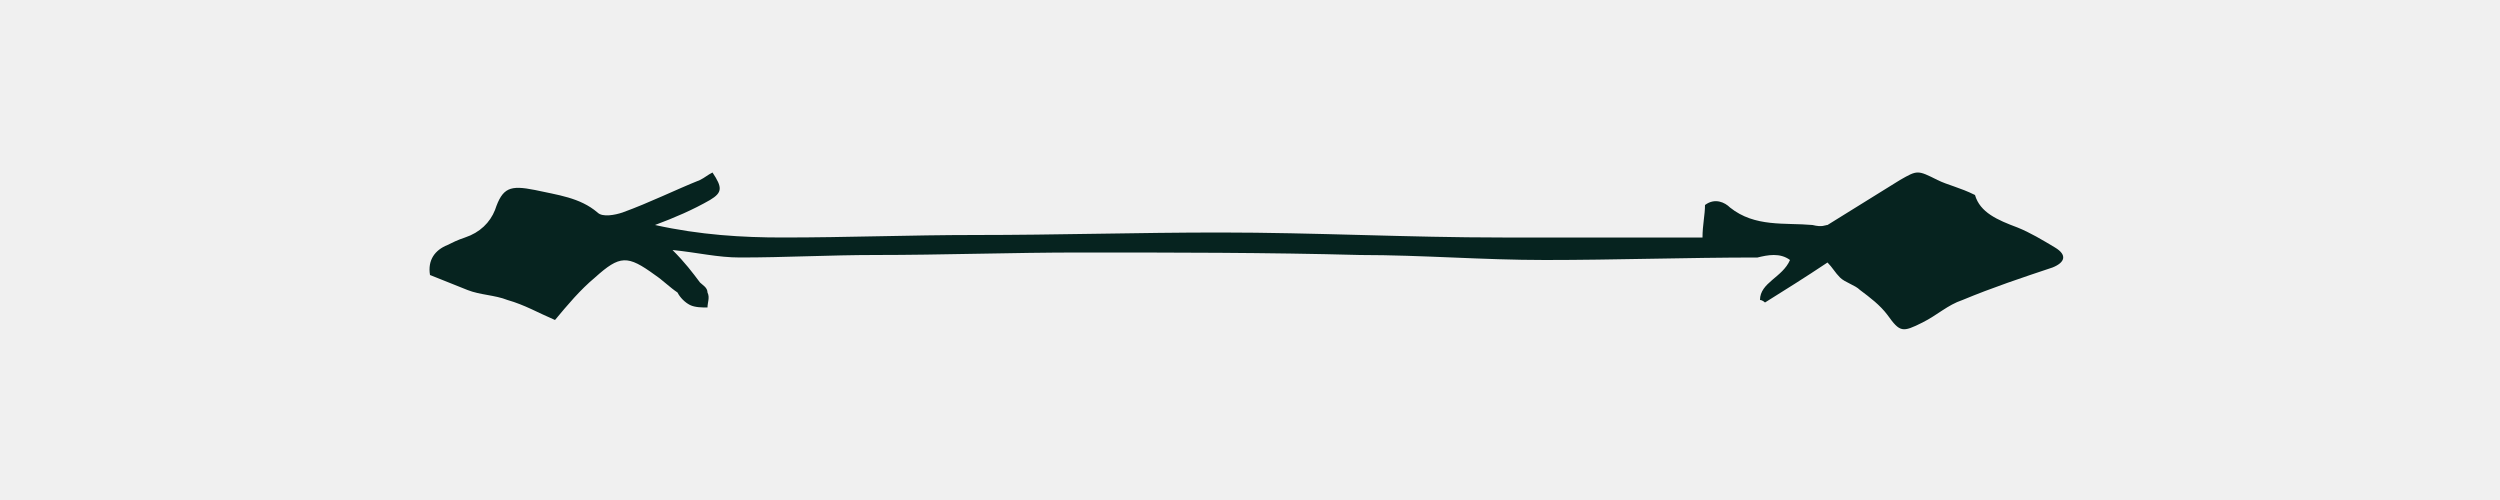
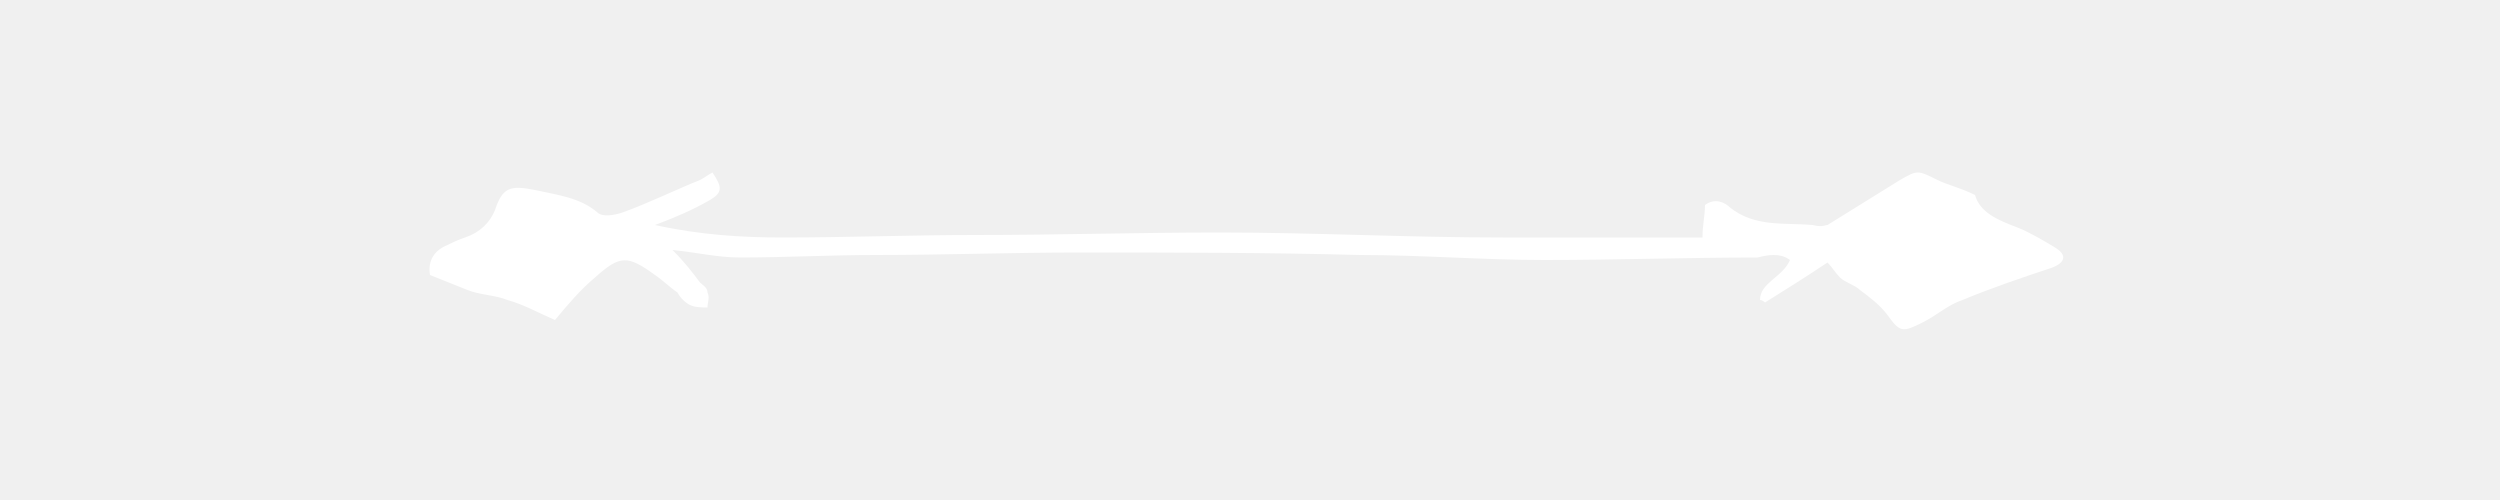
<svg xmlns="http://www.w3.org/2000/svg" version="1.1" id="Layer_1" x="0px" y="0px" viewBox="0 0 100 20" style="enable-background:new 0 0 100 20;" xml:space="preserve">
  <style type="text/css">
- 	.st0{fill-rule:evenodd;clip-rule:evenodd;fill:#06231F;}
+ 	.st0{fill-rule:evenodd;clip-rule:evenodd;fill:#FFFFFF;}
</style>
  <g>
    <g>
      <path class="st0" d="M26.9,10c0.5,0.5,0.8,0.9,1.1,1.3c0.1,0.1,0.3,0.2,0.3,0.4c0.1,0.2,0,0.4,0,0.6c-0.2,0-0.5,0-0.7-0.1    c-0.2-0.1-0.4-0.3-0.5-0.5c-0.3-0.2-0.6-0.5-0.9-0.7c-1.1-0.8-1.4-0.8-2.4,0.1c-0.6,0.5-1.1,1.1-1.6,1.7c-0.7-0.3-1.2-0.6-1.9-0.8    c-0.5-0.2-1.1-0.2-1.6-0.4c-0.5-0.2-1-0.4-1.5-0.6c-0.1-0.6,0.2-1,0.7-1.2c0.2-0.1,0.4-0.2,0.7-0.3c0.6-0.2,1-0.6,1.2-1.1    c0.3-0.9,0.6-1,1.6-0.8c0.9,0.2,1.8,0.3,2.5,0.9c0.2,0.2,0.7,0.1,1,0c1.1-0.4,2.1-0.9,3.1-1.3c0.2-0.1,0.3-0.2,0.5-0.3    c0.4,0.6,0.4,0.8-0.1,1.1c-0.7,0.4-1.4,0.7-2.2,1c1.8,0.4,3.5,0.5,5.1,0.5c2.6,0,5.1-0.1,7.7-0.1c3.3,0,6.5-0.1,9.8-0.1    c3.8,0,7.5,0.2,11.3,0.2c2.6,0,5.3,0,8,0c0-0.5,0.1-0.9,0.1-1.3c0.4-0.3,0.8-0.1,1,0.1c1,0.8,2.2,0.6,3.3,0.7    C72.9,9.1,73,9,73.1,9l2.9-1.8c0.7-0.4,0.7-0.4,1.5,0c0.4,0.2,0.9,0.3,1.5,0.6c0.2,0.7,0.9,1,1.7,1.3c0.5,0.2,1,0.5,1.5,0.8    c0.5,0.3,0.4,0.6-0.1,0.8c-1.2,0.4-2.4,0.8-3.6,1.3c-0.6,0.2-1,0.6-1.6,0.9c-0.8,0.4-0.9,0.4-1.4-0.3c-0.3-0.4-0.7-0.7-1.1-1    c-0.2-0.2-0.6-0.3-0.8-0.5c-0.2-0.2-0.3-0.4-0.5-0.6c-0.9,0.6-1.7,1.1-2.5,1.6c0,0-0.1-0.1-0.2-0.1c0-0.7,0.9-0.9,1.2-1.6    c-0.4-0.3-0.9-0.2-1.3-0.1c-2.8,0-5.7,0.1-8.5,0.1c-2.5,0-4.9-0.2-7.4-0.2c-3.7-0.1-7.5-0.1-11.2-0.1c-2.7,0-5.5,0.1-8.2,0.1    c-1.8,0-3.6,0.1-5.4,0.1C28.7,10.3,27.9,10.1,26.9,10z" />
    </g>
  </g>
</svg>
